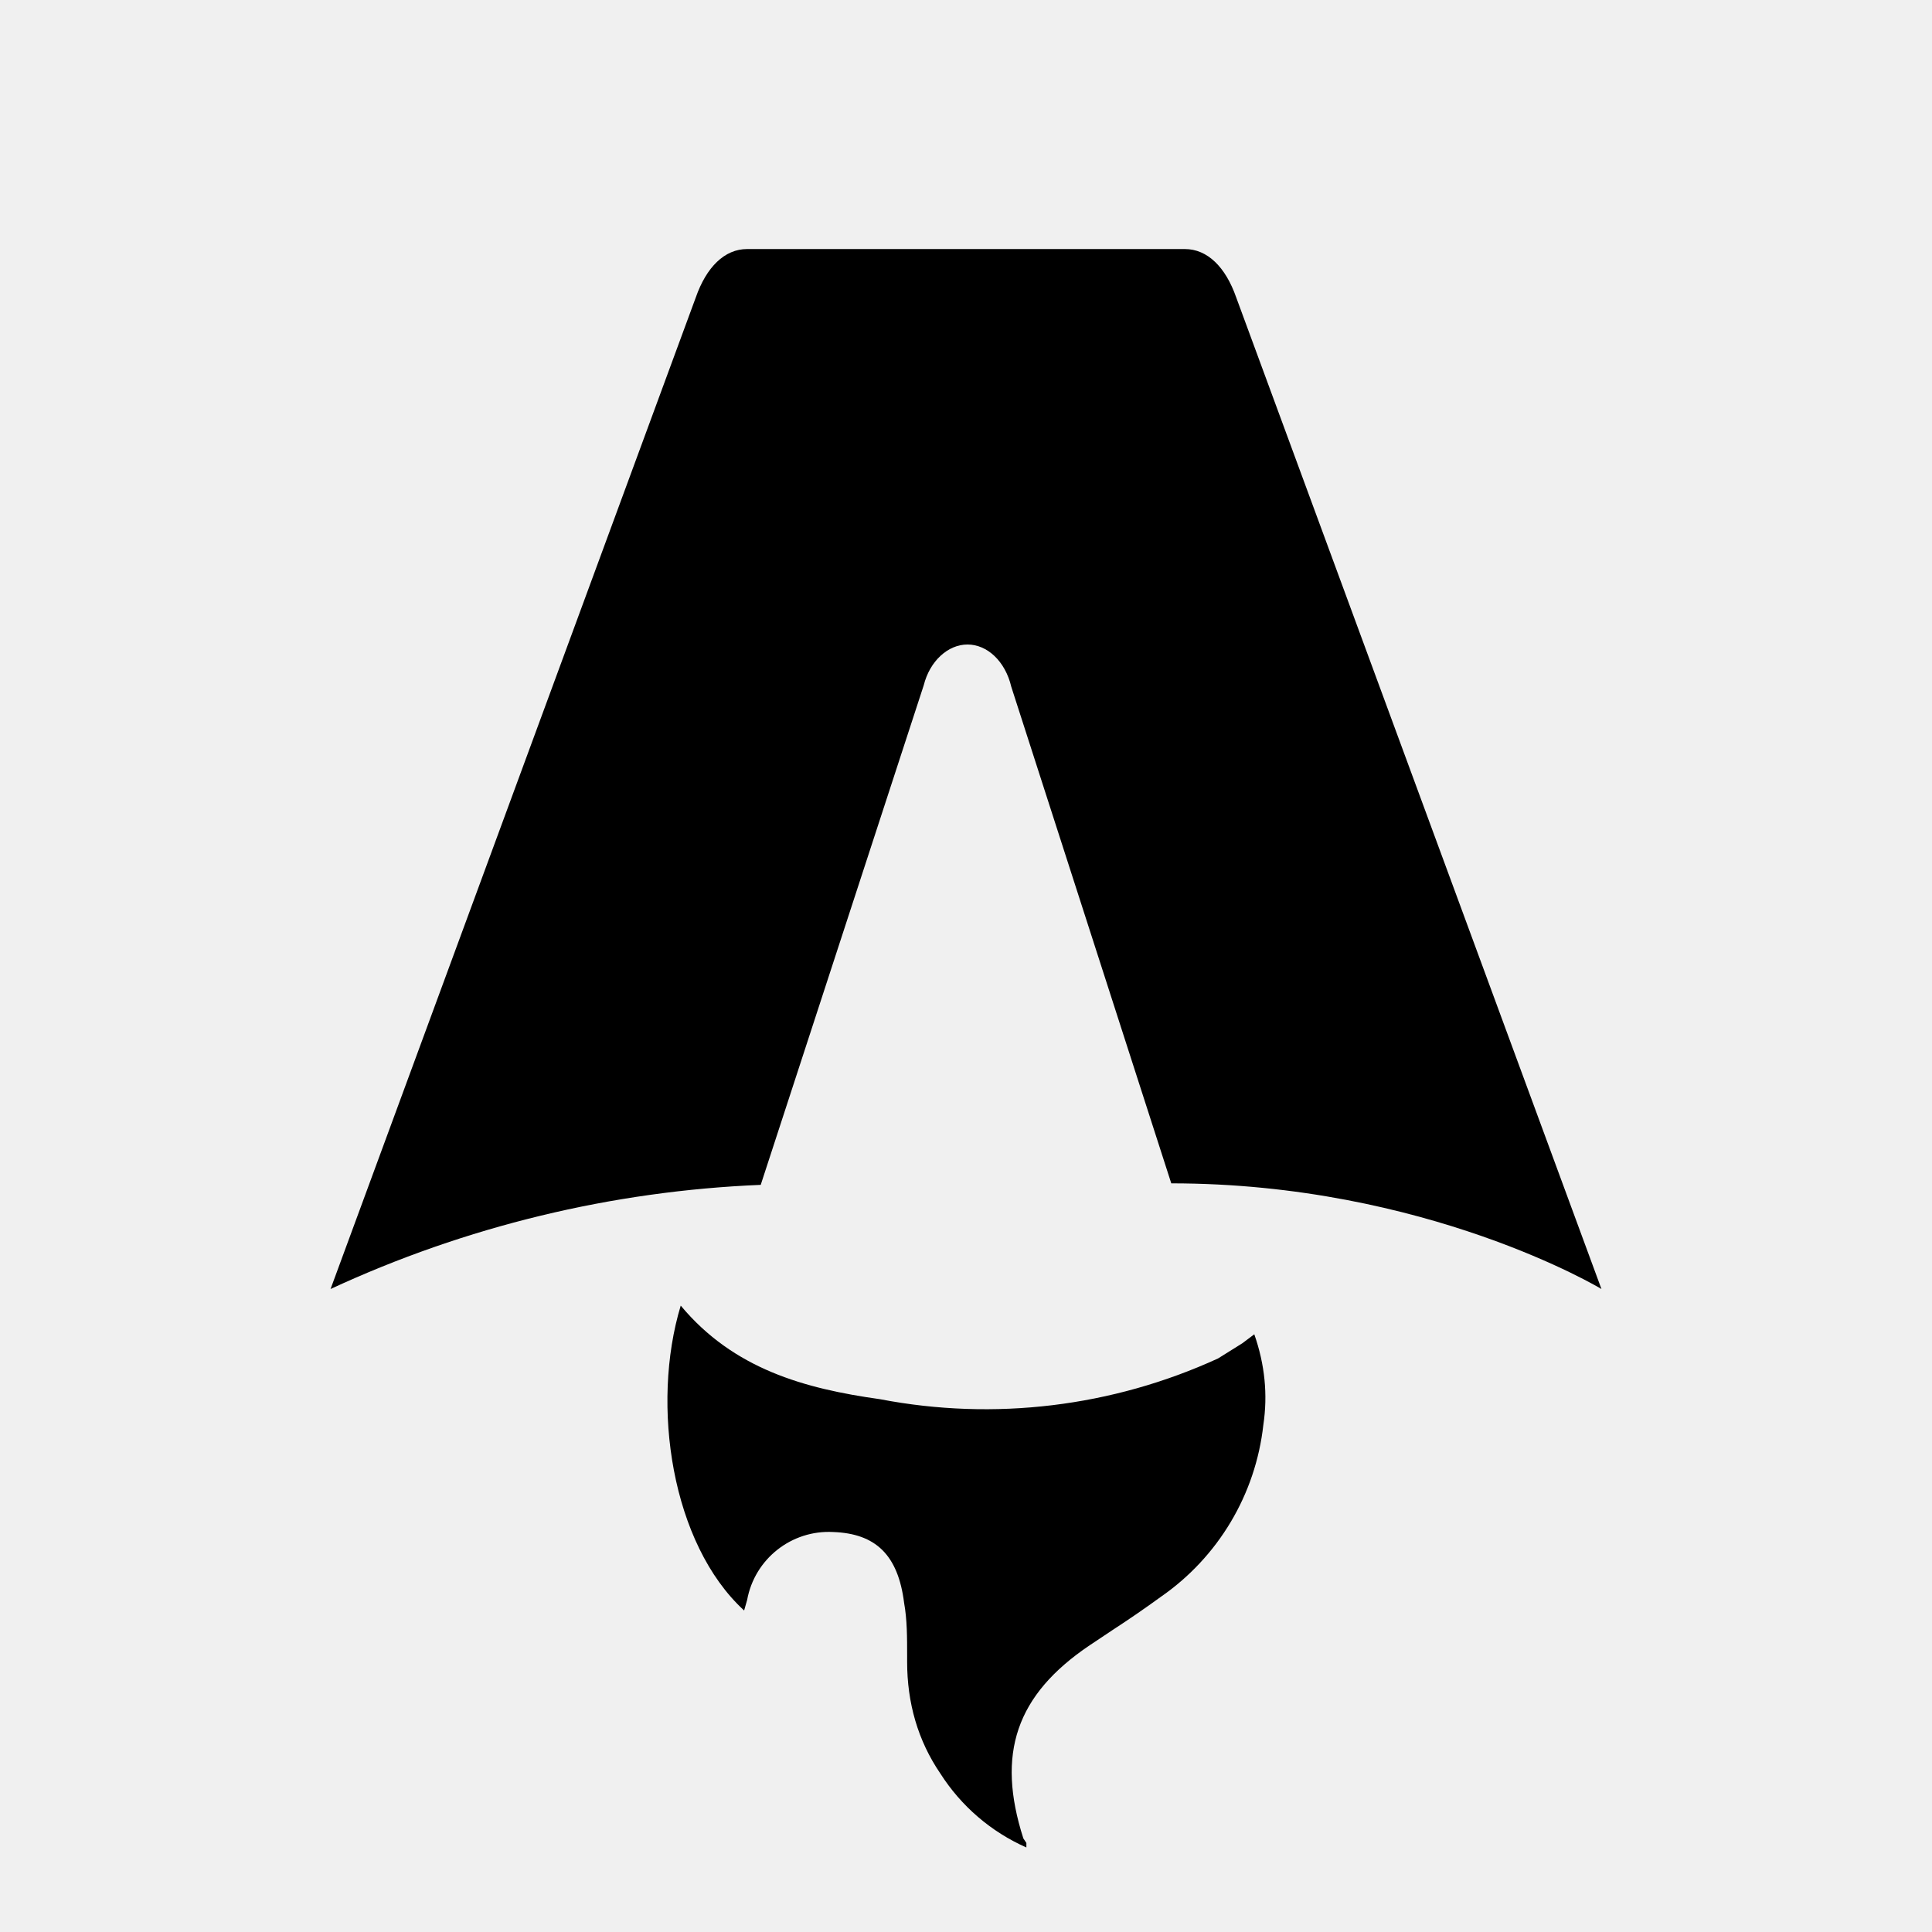
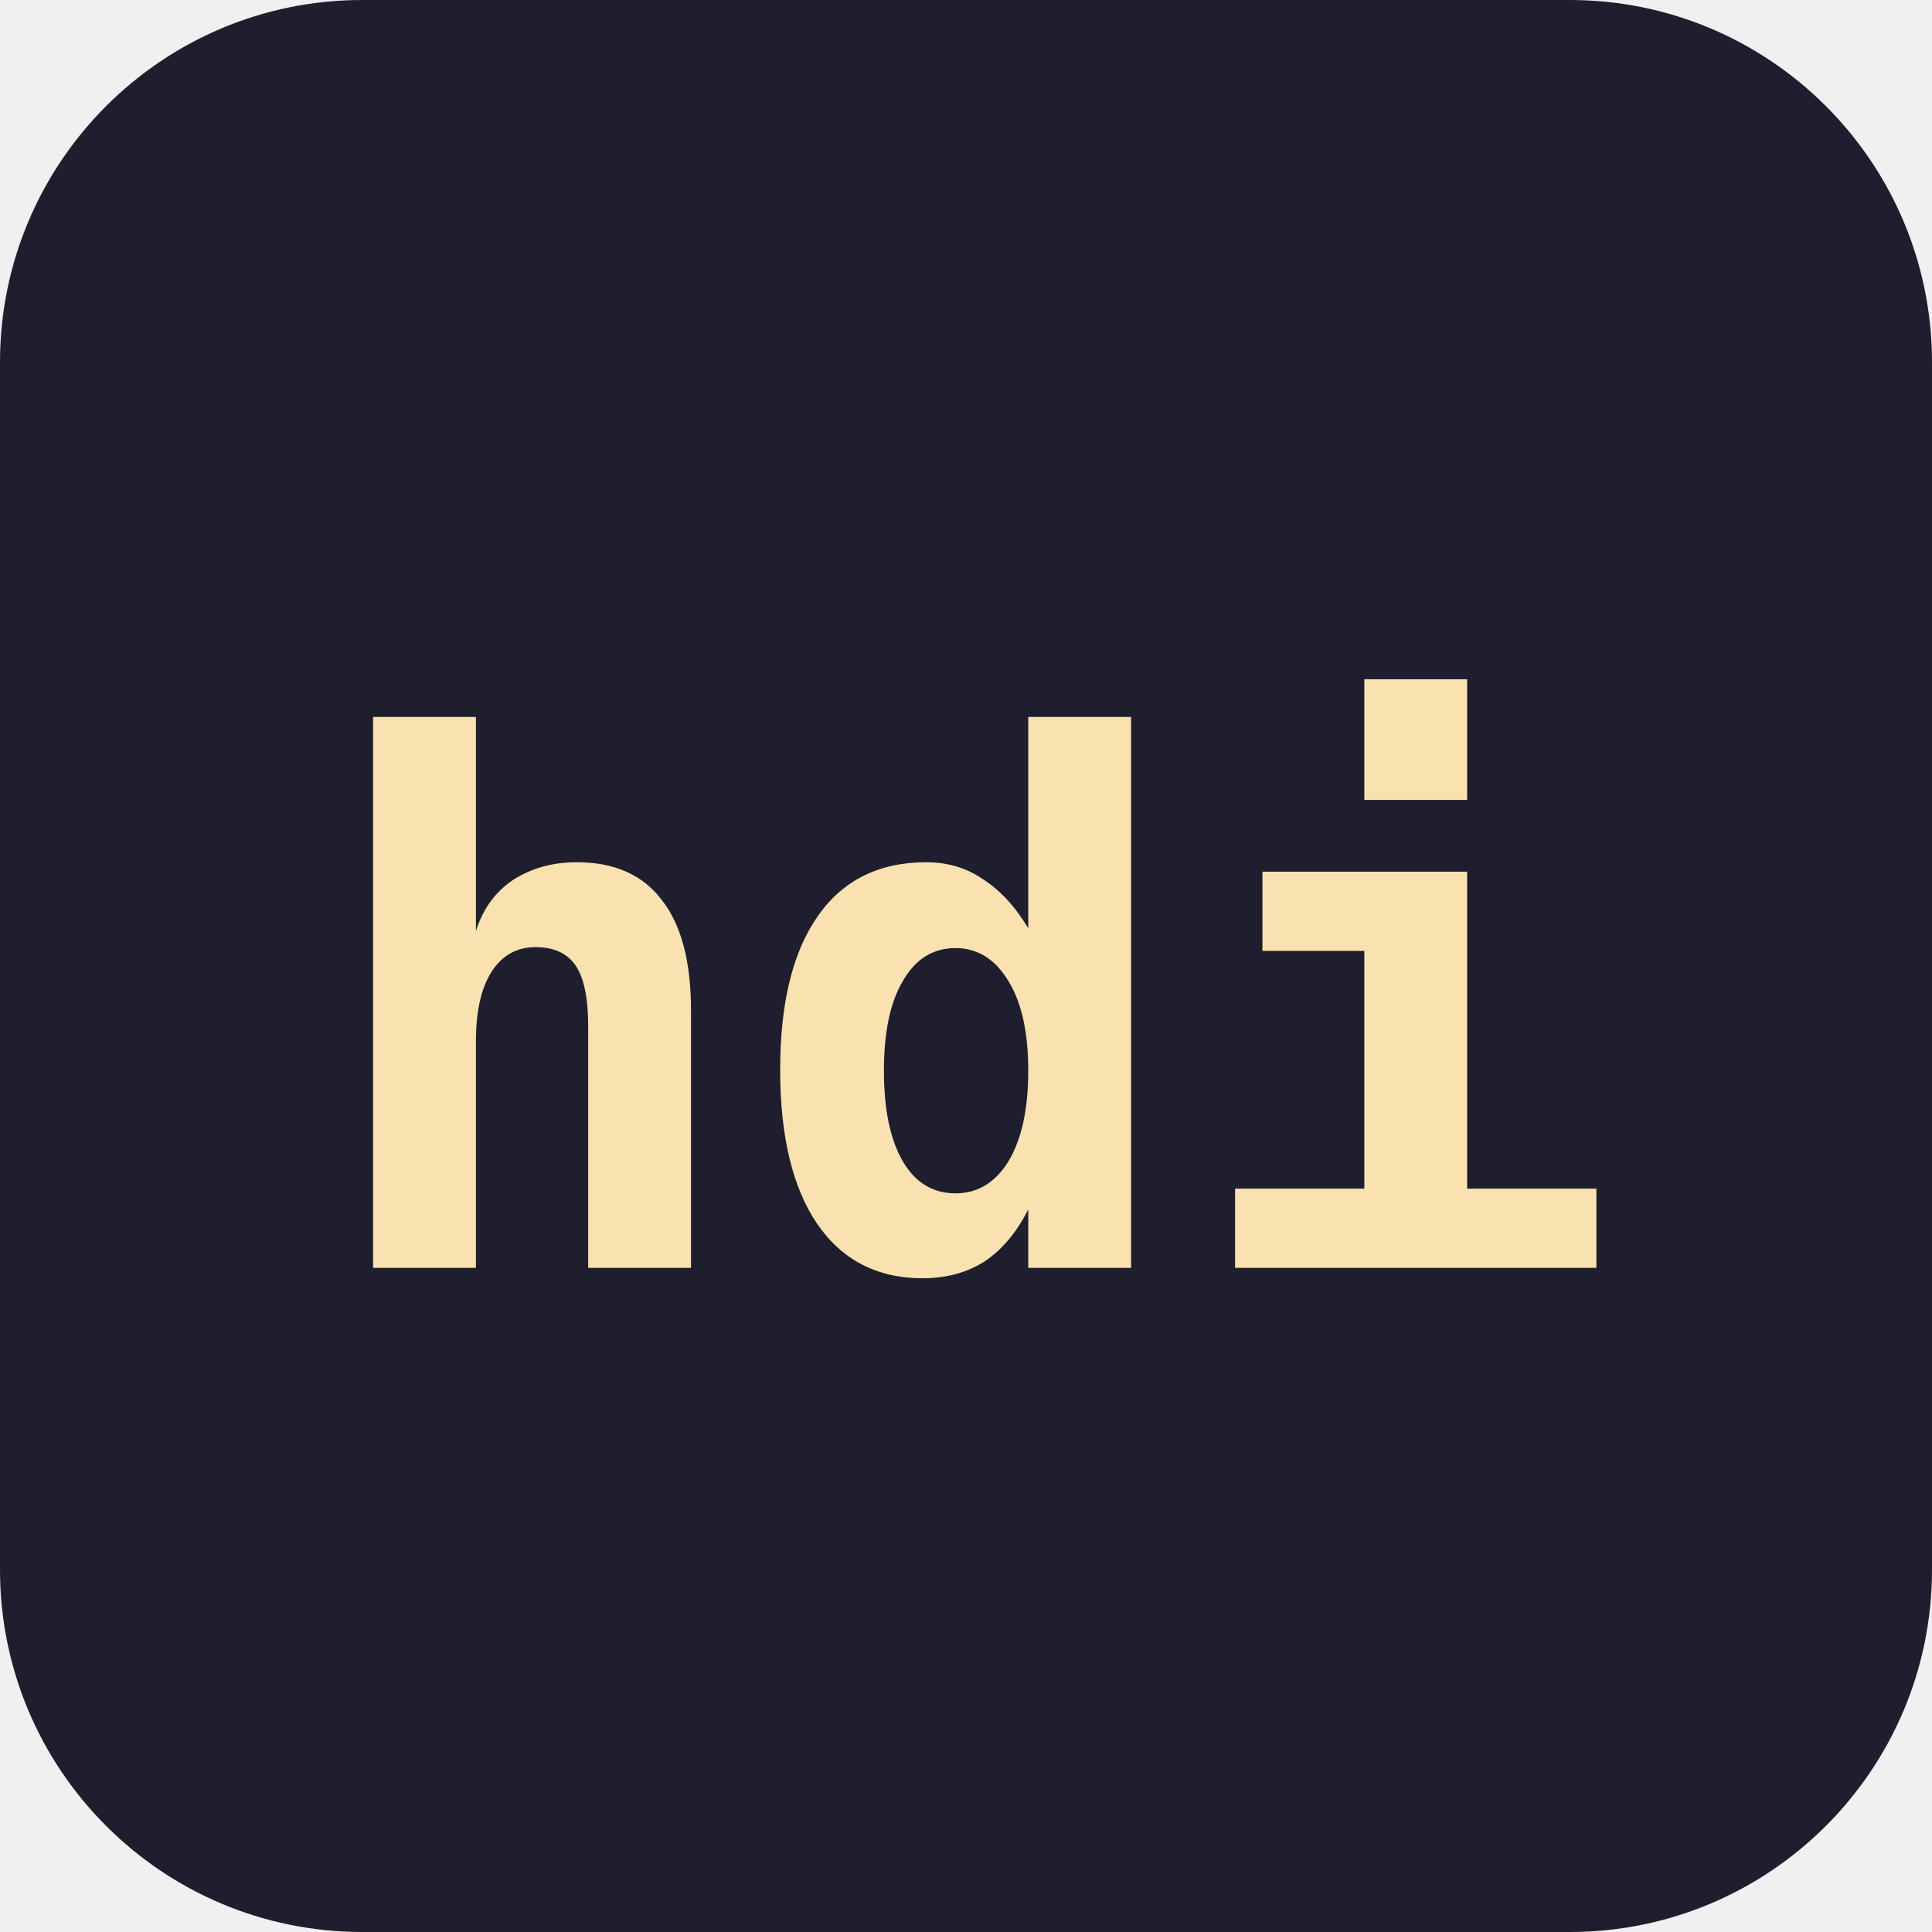
- <svg xmlns="http://www.w3.org/2000/svg" fill="none" viewBox="0 0 128 128">
-   <path d="M50.4 78.5a75.1 75.1 0 0 0-28.5 6.9l24.2-65.7c.7-2 1.9-3.2 3.4-3.2h29c1.5 0 2.7 1.2 3.4 3.2l24.2 65.7s-11.6-7-28.5-7L67 45.5c-.4-1.7-1.6-2.8-2.9-2.8-1.3 0-2.5 1.1-2.9 2.7L50.4 78.5Zm-1.1 28.2Zm-4.2-20.2c-2 6.6-.6 15.8 4.2 20.2a17.5 17.5 0 0 1 .2-.7 5.5 5.5 0 0 1 5.7-4.5c2.8.1 4.3 1.5 4.7 4.7.2 1.1.2 2.3.2 3.5v.4c0 2.7.7 5.2 2.2 7.4a13 13 0 0 0 5.7 4.9v-.3l-.2-.3c-1.8-5.6-.5-9.5 4.4-12.8l1.5-1a73 73 0 0 0 3.2-2.2 16 16 0 0 0 6.8-11.4c.3-2 .1-4-.6-6l-.8.6-1.6 1a37 37 0 0 1-22.4 2.7c-5-.7-9.7-2-13.2-6.2Z" />
-   <style>
-         path { fill: #000; }
-         @media (prefers-color-scheme: dark) {
-             path { fill: #FFF; }
-         }
-     </style>
+ <svg xmlns="http://www.w3.org/2000/svg" viewBox="0 0 32 32">
+   <rect width="32" height="32" rx="6" fill="#1e1e2e" />
+   <text x="16" y="21" text-anchor="middle" font-family="monospace" font-weight="700" font-size="12" fill="#f9e2af">hdi</text>
</svg>
